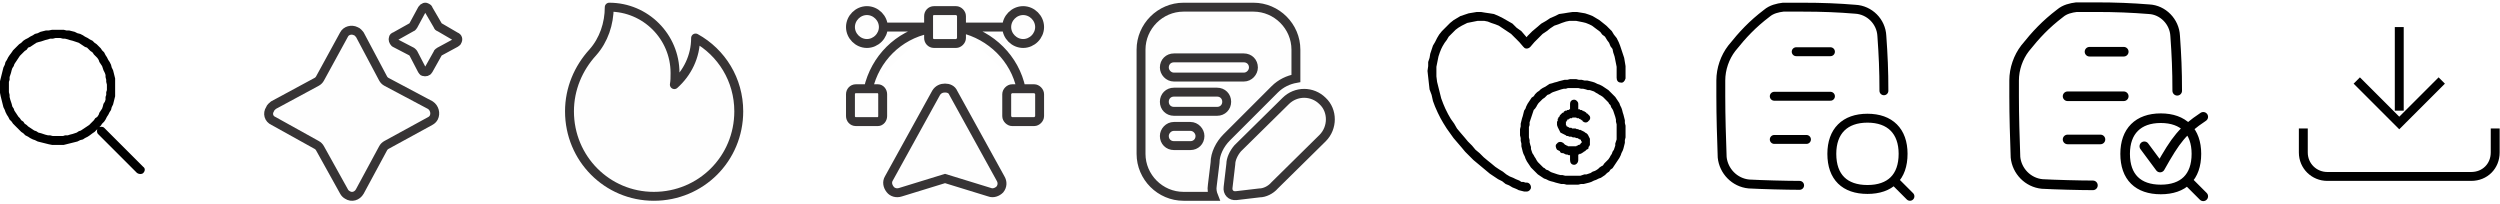
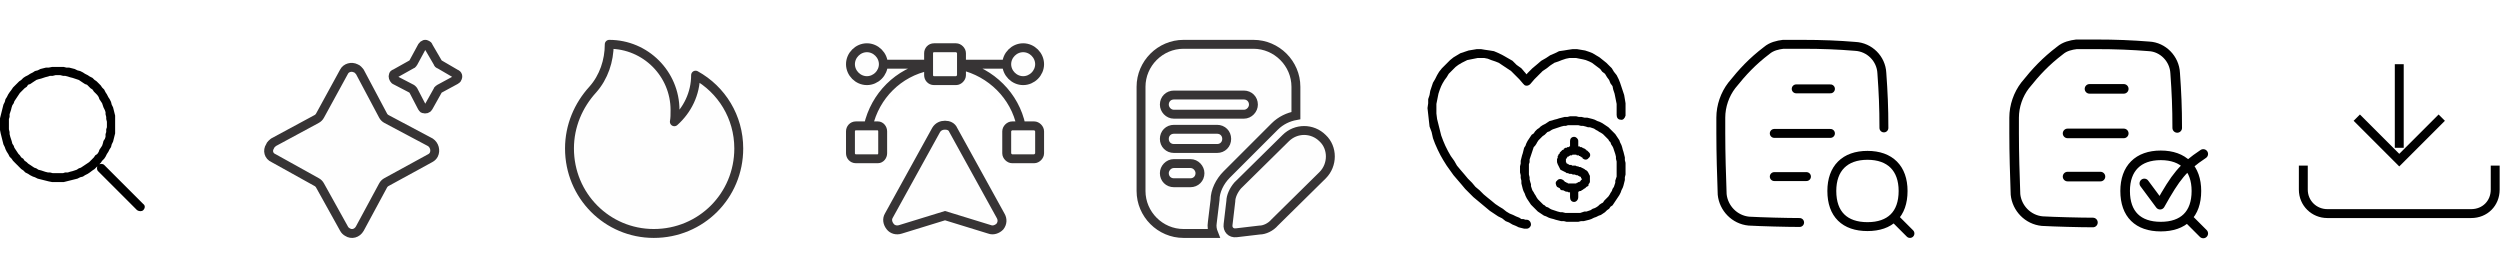
- <svg xmlns="http://www.w3.org/2000/svg" xml:space="preserve" width="258px" height="21px" version="1.1" style="shape-rendering:geometricPrecision; text-rendering:geometricPrecision; image-rendering:optimizeQuality; fill-rule:evenodd; clip-rule:evenodd" viewBox="0 0 36.48 2.9">
+ <svg xmlns="http://www.w3.org/2000/svg" xml:space="preserve" width="270px" height="30px" version="1.1" style="shape-rendering:geometricPrecision; text-rendering:geometricPrecision; image-rendering:optimizeQuality; fill-rule:evenodd; clip-rule:evenodd" viewBox="0 0 36.48 2.9" preserveAspectRatio="xMidYMid meet">
  <defs>
    <style type="text/css">
   
    .str3 {stroke:#373435;stroke-width:0.13;stroke-miterlimit:2.613}
    .str2 {stroke:#373435;stroke-width:0.13;stroke-miterlimit:2.613}
    .str0 {stroke:black;stroke-width:0.13;stroke-miterlimit:2.613}
    .str1 {stroke:#373435;stroke-width:0.13;stroke-linecap:round;stroke-linejoin:round;stroke-miterlimit:2.613}
    .str4 {stroke:black;stroke-width:0.13;stroke-linecap:round;stroke-linejoin:round;stroke-miterlimit:2.613}
    .str5 {stroke:black;stroke-width:0.14;stroke-linecap:round;stroke-linejoin:round;stroke-miterlimit:2.613}
    .fil3 {fill:none}
    .fil1 {fill:none;fill-rule:nonzero}
    .fil2 {fill:#FEFEFE}
    .fil0 {fill:black;fill-rule:nonzero}
   
  </style>
  </defs>
  <g id="Layer_x0020_1">
    <g>
      <path id="Oval" class="fil0" d="M0.84 0.52l0 -0.12 0 0 0.05 0 0.04 0 0.04 0.01 0.04 0 0.04 0.01 0.04 0.01 0.04 0.02 0.04 0.01 0.04 0.02 0.03 0.02 0.04 0.02 0.03 0.02 0.04 0.02 0.03 0.03 0.03 0.02 0.03 0.03 0.03 0.03 0.02 0.03 0.03 0.03 0.02 0.04 0.02 0.03 0.02 0.04 0.02 0.03 0.02 0.04 0.01 0.04 0.02 0.04 0.01 0.04 0.01 0.04 0.01 0.04 0 0.04 0 0.04 0 0.05 -0.12 0 0 -0.04 -0.01 -0.04 0 -0.03 -0.01 -0.04 0 -0.03 -0.01 -0.03 -0.02 -0.04 -0.01 -0.03 -0.01 -0.03 -0.02 -0.03 -0.02 -0.03 -0.01 -0.03 -0.02 -0.03 -0.03 -0.03 -0.02 -0.02 -0.02 -0.03 -0.03 -0.02 -0.02 -0.02 -0.03 -0.03 -0.03 -0.01 -0.03 -0.02 -0.03 -0.02 -0.03 -0.02 -0.03 -0.01 -0.03 -0.01 -0.03 -0.01 -0.04 -0.01 -0.03 -0.01 -0.04 -0.01 -0.03 0 -0.04 -0.01 -0.04 0 0 0zm0 0c-0.03,0 -0.06,-0.03 -0.06,-0.06 0,-0.04 0.03,-0.06 0.06,-0.06l0 0.12zm-0.71 0.72l-0.13 0 0 0 0 -0.05 0 -0.04 0.01 -0.04 0.01 -0.04 0.01 -0.04 0.01 -0.04 0.01 -0.04 0.02 -0.04 0.01 -0.04 0.02 -0.03 0.02 -0.04 0.02 -0.03 0.03 -0.04 0.02 -0.03 0.03 -0.03 0.03 -0.03 0.03 -0.03 0.03 -0.02 0.03 -0.03 0.03 -0.02 0.04 -0.02 0.03 -0.02 0.04 -0.02 0.03 -0.02 0.04 -0.01 0.04 -0.02 0.04 -0.01 0.04 -0.01 0.04 0 0.05 -0.01 0.04 0 0.04 0 0 0.12 -0.03 0 -0.04 0.01 -0.04 0 -0.03 0.01 -0.04 0.01 -0.03 0.01 -0.03 0.01 -0.04 0.01 -0.03 0.01 -0.03 0.02 -0.03 0.02 -0.03 0.02 -0.03 0.01 -0.02 0.03 -0.03 0.02 -0.02 0.02 -0.03 0.03 -0.02 0.02 -0.02 0.03 -0.02 0.03 -0.02 0.03 -0.02 0.03 -0.01 0.03 -0.02 0.03 -0.01 0.03 -0.01 0.04 -0.01 0.03 -0.01 0.03 0 0.04 -0.01 0.03 0 0.04 0 0.04 0 0zm0 0c0,0.03 -0.03,0.06 -0.07,0.06 -0.03,0 -0.06,-0.03 -0.06,-0.06l0.13 0zm0.71 0.71l0 0.13 0 0 -0.04 0 -0.04 0 -0.05 -0.01 -0.04 -0.01 -0.04 -0.01 -0.04 -0.01 -0.04 -0.01 -0.04 -0.02 -0.03 -0.01 -0.04 -0.02 -0.03 -0.02 -0.04 -0.02 -0.03 -0.03 -0.03 -0.02 -0.03 -0.03 -0.03 -0.03 -0.03 -0.03 -0.03 -0.03 -0.02 -0.03 -0.03 -0.03 -0.02 -0.04 -0.02 -0.03 -0.02 -0.04 -0.01 -0.03 -0.02 -0.04 -0.01 -0.04 -0.01 -0.04 -0.01 -0.04 -0.01 -0.04 -0.01 -0.05 0 -0.04 0 -0.04 0.13 0 0 0.04 0 0.03 0.01 0.04 0 0.03 0.01 0.04 0.01 0.03 0.01 0.03 0.01 0.04 0.02 0.03 0.01 0.03 0.02 0.03 0.02 0.03 0.02 0.03 0.02 0.02 0.02 0.03 0.03 0.02 0.02 0.03 0.03 0.02 0.02 0.02 0.03 0.02 0.03 0.02 0.03 0.02 0.03 0.01 0.03 0.02 0.04 0.01 0.03 0.01 0.03 0.01 0.04 0.01 0.03 0 0.04 0.01 0.04 0 0.03 0 0 0zm0 0c0.04,0 0.07,0.03 0.07,0.07 0,0.03 -0.03,0.06 -0.07,0.06l0 -0.13zm0.72 -0.71l0.12 0 0 0 0 0.04 0 0.04 0 0.05 -0.01 0.04 -0.01 0.04 -0.01 0.04 -0.02 0.04 -0.01 0.04 -0.02 0.03 -0.02 0.04 -0.02 0.03 -0.02 0.04 -0.02 0.03 -0.03 0.03 -0.02 0.03 -0.03 0.03 -0.03 0.03 -0.03 0.03 -0.03 0.02 -0.04 0.03 -0.03 0.02 -0.04 0.02 -0.03 0.02 -0.04 0.01 -0.04 0.02 -0.04 0.01 -0.04 0.01 -0.04 0.01 -0.04 0.01 -0.04 0.01 -0.04 0 -0.05 0 0 -0.13 0.04 0 0.04 0 0.03 -0.01 0.04 0 0.03 -0.01 0.04 -0.01 0.03 -0.01 0.03 -0.01 0.03 -0.02 0.03 -0.01 0.03 -0.02 0.03 -0.02 0.03 -0.02 0.03 -0.02 0.02 -0.02 0.03 -0.03 0.02 -0.02 0.02 -0.03 0.03 -0.02 0.02 -0.03 0.01 -0.03 0.02 -0.03 0.02 -0.03 0.01 -0.03 0.01 -0.04 0.02 -0.03 0.01 -0.03 0 -0.04 0.01 -0.03 0 -0.04 0.01 -0.03 0 -0.04 0 0zm0 0c0,-0.04 0.03,-0.07 0.06,-0.07 0.04,0 0.06,0.03 0.06,0.07l-0.12 0zm-0.13 0.68c-0.02,-0.02 -0.02,-0.06 0,-0.09 0.03,-0.02 0.07,-0.02 0.09,0l-0.09 0.09zm0.57 0.57l-0.57 -0.57 0.09 -0.09 0.57 0.57 -0.09 0.09zm0.09 -0.09c0.03,0.02 0.03,0.06 0,0.09 -0.02,0.02 -0.06,0.02 -0.09,0l0.09 -0.09z" />
    </g>
    <g>
      <path id="Path" class="fil1 str0" d="M36.41 1.84l0 0.35c0,0.2 -0.15,0.35 -0.35,0.35l-2.1 0c-0.19,0 -0.35,-0.15 -0.35,-0.35l0 -0.35 0 0m2.02 -0.7l-0.62 0.62 -0.62 -0.62m0.62 0.44l0 -1.22" />
    </g>
    <path class="fil2 str1" d="M8.65 0.73c-0.21,0.23 -0.34,0.53 -0.34,0.86 0,0.69 0.55,1.24 1.23,1.24 0.69,0 1.24,-0.55 1.24,-1.24 0,-0.46 -0.25,-0.86 -0.63,-1.07 0,0.27 -0.12,0.51 -0.31,0.68 0.01,-0.05 0.01,-0.11 0.01,-0.17 0,-0.53 -0.43,-0.96 -0.96,-0.96 0,0.24 -0.08,0.48 -0.24,0.66z" />
    <path class="fil2 str1" d="M6.01 0.72l-0.25 -0.13c-0.02,-0.02 -0.03,-0.05 -0.02,-0.07 0,-0.01 0.01,-0.02 0.02,-0.02l0.25 -0.14c0.01,0 0.01,-0.01 0.02,-0.02l0.13 -0.24c0.02,-0.03 0.05,-0.04 0.07,-0.02 0.01,0 0.02,0.01 0.02,0.02l0.14 0.24c0,0.01 0.01,0.02 0.02,0.02l0.24 0.14c0.03,0.01 0.04,0.04 0.02,0.07 0,0.01 -0.01,0.01 -0.02,0.02l-0.24 0.13c-0.01,0.01 -0.02,0.01 -0.02,0.02l-0.14 0.25c-0.01,0.02 -0.04,0.03 -0.07,0.02 -0.01,0 -0.01,-0.01 -0.02,-0.02l-0.13 -0.25c-0.01,-0.01 -0.01,-0.01 -0.02,-0.02zm-1.39 1.36l-0.63 -0.35c-0.07,-0.03 -0.09,-0.11 -0.05,-0.17 0.01,-0.03 0.03,-0.04 0.05,-0.06l0.63 -0.34c0.02,-0.01 0.04,-0.03 0.05,-0.05l0.35 -0.64c0.03,-0.06 0.11,-0.08 0.17,-0.05 0.03,0.01 0.04,0.03 0.06,0.05l0.34 0.64c0.01,0.02 0.03,0.04 0.05,0.05l0.64 0.34c0.06,0.04 0.08,0.12 0.05,0.18 -0.01,0.02 -0.03,0.04 -0.05,0.05l-0.64 0.35c-0.02,0.01 -0.04,0.03 -0.05,0.05l-0.34 0.63c-0.04,0.07 -0.12,0.09 -0.18,0.05 -0.02,-0.01 -0.04,-0.03 -0.05,-0.05l-0.35 -0.63c-0.01,-0.02 -0.03,-0.04 -0.05,-0.05z" />
    <g>
      <path class="fil2" d="M12.89 0.36l0.66 0 -0.66 0zm1.14 0l0.66 0 -0.66 0zm-1.38 -0.24c0.13,0 0.24,0.11 0.24,0.24 0,0.13 -0.11,0.24 -0.24,0.24 -0.13,0 -0.24,-0.11 -0.24,-0.24 0,-0.13 0.11,-0.24 0.24,-0.24zm2.28 0c-0.13,0 -0.24,0.11 -0.24,0.24 0,0.13 0.11,0.24 0.24,0.24 0.13,0 0.24,-0.11 0.24,-0.24 0,-0.13 -0.11,-0.24 -0.24,-0.24zm-1.3 0l0.32 0c0.04,0 0.08,0.04 0.08,0.08l0 0.32c0,0.04 -0.04,0.08 -0.08,0.08l-0.32 0c-0.05,0 -0.08,-0.04 -0.08,-0.08l0 -0.32c0,-0.04 0.03,-0.08 0.08,-0.08zm-1.14 1.14l0.32 0c0.04,0 0.07,0.04 0.07,0.08l0 0.32c0,0.04 -0.03,0.08 -0.07,0.08l-0.32 0c-0.05,0 -0.08,-0.04 -0.08,-0.08l0 -0.32c0,-0.04 0.03,-0.08 0.08,-0.08zm2.6 0l-0.32 0c-0.04,0 -0.08,0.04 -0.08,0.08l0 0.32c0,0.04 0.04,0.08 0.08,0.08l0.32 0c0.04,0 0.08,-0.04 0.08,-0.08l0 -0.32c0,-0.04 -0.04,-0.08 -0.08,-0.08zm-2.42 0c0.1,-0.44 0.44,-0.78 0.88,-0.87l-0.88 0.87zm1.36 -0.88c0.43,0.1 0.78,0.44 0.87,0.88l-0.87 -0.88zm-0.12 0.94l0.69 1.25c0.03,0.05 0.03,0.11 -0.01,0.16 -0.04,0.04 -0.1,0.06 -0.15,0.04l-0.65 -0.2 -0.65 0.2c-0.06,0.02 -0.12,0 -0.15,-0.04 -0.04,-0.05 -0.05,-0.11 -0.02,-0.16l0.69 -1.25c0.03,-0.05 0.08,-0.07 0.13,-0.07 0.05,0 0.1,0.02 0.12,0.07z" />
      <path id="_1" class="fil3 str2" d="M12.89 0.36l0.66 0m0.48 0l0.66 0m-2.04 -0.24c0.13,0 0.24,0.11 0.24,0.24 0,0.13 -0.11,0.24 -0.24,0.24 -0.13,0 -0.24,-0.11 -0.24,-0.24 0,-0.13 0.11,-0.24 0.24,-0.24zm2.28 0c-0.13,0 -0.24,0.11 -0.24,0.24 0,0.13 0.11,0.24 0.24,0.24 0.13,0 0.24,-0.11 0.24,-0.24 0,-0.13 -0.11,-0.24 -0.24,-0.24zm-1.3 0l0.32 0c0.04,0 0.08,0.04 0.08,0.08l0 0.32c0,0.04 -0.04,0.08 -0.08,0.08l-0.32 0c-0.05,0 -0.08,-0.04 -0.08,-0.08l0 -0.32c0,-0.04 0.03,-0.08 0.08,-0.08zm-1.14 1.14l0.32 0c0.04,0 0.07,0.04 0.07,0.08l0 0.32c0,0.04 -0.03,0.08 -0.07,0.08l-0.32 0c-0.05,0 -0.08,-0.04 -0.08,-0.08l0 -0.32c0,-0.04 0.03,-0.08 0.08,-0.08zm2.6 0l-0.32 0c-0.04,0 -0.08,0.04 -0.08,0.08l0 0.32c0,0.04 0.04,0.08 0.08,0.08l0.32 0c0.04,0 0.08,-0.04 0.08,-0.08l0 -0.32c0,-0.04 -0.04,-0.08 -0.08,-0.08zm-2.42 0c0.1,-0.44 0.44,-0.78 0.88,-0.87m0.48 -0.01c0.43,0.1 0.78,0.44 0.87,0.88m-0.99 0.06l0.69 1.25c0.03,0.05 0.03,0.11 -0.01,0.16 -0.04,0.04 -0.1,0.06 -0.15,0.04l-0.65 -0.2 -0.65 0.2c-0.06,0.02 -0.12,0 -0.15,-0.04 -0.04,-0.05 -0.05,-0.11 -0.02,-0.16l0.69 -1.25c0.03,-0.05 0.08,-0.07 0.13,-0.07 0.05,0 0.1,0.02 0.12,0.07z" />
    </g>
    <path class="fil2 str3" d="M17.27 0.07l1.02 0c0.34,0 0.62,0.28 0.62,0.62l0 0.42c-0.11,0.02 -0.22,0.07 -0.31,0.16l-0.7 0.7c-0.1,0.1 -0.17,0.24 -0.17,0.37l-0.04 0.33c-0.01,0.06 0,0.11 0.02,0.16l-0.44 0c-0.34,0 -0.62,-0.28 -0.62,-0.62l0 -1.52c0,-0.34 0.28,-0.62 0.62,-0.62zm0.69 2.29c0,-0.07 0.04,-0.16 0.1,-0.23l0.7 -0.69c0.15,-0.15 0.39,-0.15 0.54,0 0.15,0.14 0.15,0.39 0,0.54l-0.7 0.69c-0.06,0.07 -0.15,0.11 -0.22,0.11l-0.34 0.04c-0.08,0.01 -0.13,-0.05 -0.12,-0.12l0.04 -0.34zm-0.83 -1.55l1.02 0c0.08,0 0.14,0.06 0.14,0.14 0,0.07 -0.06,0.14 -0.14,0.14l-1.02 0c-0.08,0 -0.14,-0.07 -0.14,-0.14 0,-0.08 0.06,-0.14 0.14,-0.14zm0 0.5l0.63 0c0.08,0 0.14,0.06 0.14,0.14 0,0.08 -0.06,0.14 -0.14,0.14l-0.63 0c-0.08,0 -0.14,-0.06 -0.14,-0.14 0,-0.08 0.06,-0.14 0.14,-0.14zm0 0.5l0.24 0c0.08,0 0.14,0.07 0.14,0.14 0,0.08 -0.06,0.14 -0.14,0.14l-0.24 0c-0.08,0 -0.14,-0.06 -0.14,-0.14 0,-0.07 0.06,-0.14 0.14,-0.14z" />
    <g>
      <path id="Vector" class="fil0" d="M23.72 1.11c-0.01,0.04 -0.04,0.07 -0.07,0.06 -0.04,0 -0.06,-0.03 -0.06,-0.07l0.13 0.01zm-0.13 -0.11l0.13 0 0 0 0 0 0 0 0 0.01 0 0 0 0.01 0 0 0 0 0 0.01 0 0 0 0.01 0 0 0 0 0 0.01 0 0 0 0 0 0.01 0 0 0 0 0 0.01 0 0 0 0.01 0 0 0 0 0 0.01 0 0 0 0 0 0.01 0 0 0 0 0 0.01 0 0 0 0 -0.13 -0.01 0 0 0 0 0 -0.01 0 0 0 0 0 -0.01 0 0 0 0 0 -0.01 0 0 0 0 0 -0.01 0 0 0 0 0 -0.01 0 0 0 0 0 -0.01 0 0 0 0 0 -0.01 0 0 0 0 0 -0.01 0 0 0 0 0 -0.01 0 0 0 0 0 -0.01 0 0 0 0 0 0zm0 0c0,-0.04 0.03,-0.07 0.07,-0.07 0.03,0 0.06,0.03 0.06,0.07l-0.13 0zm-1.36 -0.35l0.1 -0.08 -0.1 0 0.06 -0.08 0.07 -0.07 0.06 -0.05 0.07 -0.06 0.07 -0.04 0.06 -0.04 0.07 -0.03 0.06 -0.03 0.07 -0.01 0.06 -0.01 0.07 -0.01 0.06 0 0.06 0.01 0.06 0.01 0.06 0.02 0.05 0.02 0.05 0.03 0.05 0.03 0.05 0.04 0.05 0.04 0.04 0.04 0.04 0.04 0.03 0.05 0.04 0.05 0.03 0.06 0.02 0.05 0.02 0.06 0.02 0.06 0.02 0.06 0.01 0.06 0.01 0.06 0 0.07 -0.13 0 0 -0.06 -0.01 -0.05 -0.01 -0.05 -0.01 -0.05 -0.02 -0.06 -0.01 -0.05 -0.03 -0.04 -0.02 -0.05 -0.03 -0.04 -0.03 -0.05 -0.04 -0.03 -0.03 -0.04 -0.04 -0.03 -0.04 -0.03 -0.04 -0.03 -0.04 -0.02 -0.05 -0.02 -0.04 -0.01 -0.05 -0.01 -0.05 -0.01 -0.05 0 -0.05 0 -0.05 0.01 -0.06 0.02 -0.05 0.02 -0.06 0.02 -0.06 0.04 -0.05 0.04 -0.06 0.04 -0.06 0.06 -0.06 0.06 -0.06 0.07 -0.1 0zm0.1 0c-0.03,0.03 -0.07,0.03 -0.09,0.01 -0.03,-0.03 -0.03,-0.07 -0.01,-0.09l0.1 0.08zm-1.37 0.35l-0.13 0 0 0 0.01 -0.07 0 -0.06 0.02 -0.06 0.01 -0.06 0.02 -0.06 0.02 -0.06 0.03 -0.05 0.03 -0.06 0.03 -0.05 0.04 -0.05 0.04 -0.04 0.04 -0.04 0.04 -0.04 0.05 -0.04 0.05 -0.03 0.05 -0.03 0.06 -0.02 0.06 -0.02 0.06 -0.01 0.06 -0.01 0.06 0 0.06 0.01 0.07 0.01 0.06 0.01 0.07 0.03 0.06 0.03 0.07 0.04 0.07 0.04 0.06 0.06 0.07 0.05 0.06 0.07 0.07 0.08 -0.1 0.08 -0.06 -0.07 -0.06 -0.06 -0.06 -0.06 -0.06 -0.04 -0.06 -0.04 -0.06 -0.04 -0.05 -0.02 -0.06 -0.02 -0.05 -0.02 -0.05 -0.01 -0.05 0 -0.05 0 -0.05 0.01 -0.05 0.01 -0.05 0.01 -0.04 0.02 -0.04 0.02 -0.05 0.03 -0.04 0.03 -0.03 0.03 -0.04 0.04 -0.03 0.03 -0.03 0.05 -0.03 0.04 -0.03 0.05 -0.02 0.04 -0.02 0.05 -0.02 0.06 -0.01 0.05 -0.01 0.05 -0.01 0.05 0 0.06 0 0zm0 0c0,0.03 -0.03,0.06 -0.06,0.06 -0.04,0 -0.07,-0.03 -0.07,-0.06l0.13 0zm1.32 1.63l0 0.13 -0.04 0 -0.04 -0.01 -0.04 -0.01 -0.04 -0.02 -0.05 -0.02 -0.05 -0.03 -0.05 -0.02 -0.05 -0.04 -0.06 -0.03 -0.06 -0.04 -0.06 -0.04 -0.06 -0.05 -0.06 -0.05 -0.06 -0.05 -0.06 -0.05 -0.06 -0.06 -0.06 -0.06 -0.05 -0.06 -0.06 -0.07 -0.06 -0.07 -0.05 -0.07 -0.05 -0.07 -0.05 -0.08 -0.04 -0.07 -0.04 -0.08 -0.04 -0.09 -0.03 -0.08 -0.02 -0.09 -0.03 -0.08 -0.01 -0.09 -0.01 -0.09 -0.01 -0.09 0.13 0 0 0.08 0.01 0.08 0.02 0.08 0.02 0.08 0.02 0.08 0.03 0.08 0.03 0.07 0.04 0.08 0.04 0.07 0.05 0.07 0.04 0.07 0.05 0.06 0.06 0.07 0.05 0.06 0.06 0.06 0.05 0.06 0.06 0.05 0.06 0.06 0.06 0.05 0.05 0.04 0.06 0.05 0.06 0.04 0.05 0.03 0.05 0.04 0.05 0.03 0.05 0.02 0.04 0.02 0.05 0.02 0.03 0.02 0.03 0 0.03 0.01 0.02 0zm0 0c0.03,0 0.06,0.03 0.06,0.07 0,0.03 -0.03,0.06 -0.06,0.06l0 -0.13zm0.67 -1.38l0 -0.13 0 0 0.05 0 0.04 0.01 0.04 0 0.04 0.01 0.04 0 0.04 0.01 0.04 0.01 0.03 0.01 0.04 0.02 0.03 0.01 0.04 0.02 0.03 0.02 0.03 0.02 0.03 0.02 0.02 0.02 0.03 0.03 0.02 0.02 0.03 0.03 0.02 0.03 0.02 0.03 0.02 0.03 0.01 0.03 0.02 0.04 0.01 0.03 0.01 0.04 0.01 0.03 0.01 0.04 0.01 0.04 0 0.04 0.01 0.04 0 0.05 0 0.04 -0.13 0 0 -0.04 0 -0.04 0 -0.03 -0.01 -0.04 0 -0.03 -0.01 -0.04 -0.01 -0.03 -0.01 -0.03 -0.01 -0.03 -0.01 -0.02 -0.02 -0.03 -0.01 -0.03 -0.02 -0.02 -0.01 -0.02 -0.02 -0.02 -0.02 -0.02 -0.02 -0.02 -0.02 -0.02 -0.03 -0.02 -0.02 -0.01 -0.03 -0.02 -0.02 -0.01 -0.03 -0.02 -0.03 -0.01 -0.03 -0.01 -0.03 0 -0.03 -0.01 -0.04 -0.01 -0.03 0 -0.04 -0.01 -0.04 0 -0.04 0 0 0zm0 0c-0.03,0 -0.06,-0.03 -0.06,-0.06 0,-0.04 0.03,-0.07 0.06,-0.07l0 0.13zm-0.64 0.64l-0.13 0 0 0 0 -0.04 0.01 -0.04 0 -0.04 0.01 -0.04 0.01 -0.04 0.01 -0.03 0.01 -0.04 0.01 -0.04 0.02 -0.03 0.01 -0.03 0.02 -0.04 0.02 -0.03 0.02 -0.03 0.02 -0.03 0.03 -0.02 0.02 -0.03 0.03 -0.03 0.03 -0.02 0.02 -0.02 0.03 -0.02 0.04 -0.02 0.03 -0.02 0.03 -0.02 0.04 -0.01 0.03 -0.01 0.04 -0.01 0.03 -0.01 0.04 -0.01 0.04 -0.01 0.04 0 0.04 -0.01 0.04 0 0 0.13 -0.03 0 -0.04 0 -0.03 0.01 -0.03 0 -0.04 0.01 -0.03 0.01 -0.03 0.01 -0.03 0.01 -0.03 0.01 -0.02 0.01 -0.03 0.02 -0.03 0.01 -0.02 0.02 -0.02 0.02 -0.03 0.02 -0.02 0.02 -0.02 0.02 -0.02 0.02 -0.02 0.03 -0.01 0.02 -0.02 0.03 -0.02 0.02 -0.01 0.03 -0.01 0.03 -0.01 0.03 -0.01 0.03 -0.01 0.03 -0.01 0.03 0 0.04 -0.01 0.03 0 0.04 0 0.03 0 0zm0 0c0,0.04 -0.03,0.07 -0.06,0.07 -0.04,0 -0.07,-0.03 -0.07,-0.07l0.13 0zm0.64 0.64l0 0.13 0 0 -0.04 0 -0.05 0 -0.04 -0.01 -0.04 0 -0.04 -0.01 -0.04 -0.01 -0.03 -0.01 -0.04 -0.01 -0.03 -0.01 -0.04 -0.02 -0.03 -0.01 -0.03 -0.02 -0.03 -0.02 -0.03 -0.02 -0.03 -0.03 -0.02 -0.02 -0.03 -0.03 -0.02 -0.02 -0.02 -0.03 -0.02 -0.03 -0.02 -0.03 -0.02 -0.04 -0.01 -0.03 -0.02 -0.04 -0.01 -0.03 -0.01 -0.04 -0.01 -0.04 0 -0.04 -0.01 -0.04 0 -0.04 -0.01 -0.04 0 -0.05 0.13 0 0 0.04 0 0.04 0.01 0.04 0 0.03 0.01 0.04 0.01 0.03 0 0.03 0.01 0.03 0.01 0.03 0.02 0.03 0.01 0.02 0.02 0.03 0.01 0.02 0.02 0.03 0.02 0.02 0.02 0.02 0.02 0.02 0.02 0.02 0.02 0.01 0.02 0.02 0.03 0.01 0.03 0.02 0.02 0.01 0.03 0.01 0.03 0.01 0.03 0.01 0.04 0.01 0.03 0 0.04 0.01 0.03 0 0.04 0 0.04 0 0 0zm0 0c0.04,0 0.07,0.03 0.07,0.07 0,0.03 -0.03,0.06 -0.07,0.06l0 -0.13zm0.64 -0.64l0.13 0 0 0 0 0.04 0 0.04 -0.01 0.04 0 0.04 -0.01 0.04 -0.01 0.04 -0.01 0.03 -0.02 0.04 -0.01 0.03 -0.02 0.04 -0.02 0.03 -0.02 0.03 -0.02 0.03 -0.02 0.03 -0.02 0.03 -0.03 0.02 -0.02 0.03 -0.03 0.02 -0.03 0.03 -0.03 0.02 -0.03 0.02 -0.03 0.01 -0.04 0.02 -0.03 0.01 -0.04 0.02 -0.03 0.01 -0.04 0.01 -0.04 0.01 -0.04 0 -0.04 0.01 -0.04 0 -0.04 0 0 -0.13 0.04 0 0.03 0 0.04 0 0.03 -0.01 0.03 -0.01 0.03 0 0.03 -0.01 0.03 -0.01 0.03 -0.02 0.03 -0.01 0.02 -0.01 0.03 -0.02 0.02 -0.02 0.03 -0.02 0.02 -0.01 0.02 -0.03 0.02 -0.02 0.02 -0.02 0.02 -0.02 0.02 -0.03 0.01 -0.02 0.02 -0.03 0.01 -0.03 0.02 -0.03 0.01 -0.03 0.01 -0.03 0 -0.03 0.01 -0.03 0.01 -0.03 0 -0.04 0 -0.03 0 -0.04 0 0zm0 0c0,-0.03 0.03,-0.06 0.07,-0.06 0.03,0 0.06,0.03 0.06,0.06l-0.13 0zm-0.4 -0.24c0.02,0.02 0.02,0.06 -0.01,0.08 -0.02,0.03 -0.06,0.03 -0.09,0l0.1 -0.08zm-0.23 0.03l-0.01 -0.12 0 0 0.01 -0.01 0.02 0 0.01 0 0.01 0.01 0.01 0 0.02 0 0.01 0 0.01 0 0.01 0.01 0.01 0 0.01 0 0.01 0.01 0.01 0 0.01 0.01 0 0 0.01 0 0.01 0.01 0.01 0 0 0.01 0.01 0 0 0.01 0.01 0 0 0 0.01 0.01 0 0 0 0 0.01 0.01 0 0 0 0 0.01 0 -0.01 0 0.01 0.01 -0.1 0.08 0 0 0 0 0 0 0 0 0 0 0 0 0 0 0 -0.01 -0.01 0 0 0 0 0 -0.01 -0.01 0 0 0 0 -0.01 0 0 -0.01 -0.01 0 0 0 -0.01 0 0 -0.01 -0.01 0 0 0 -0.01 0 0 0 -0.01 0 -0.01 -0.01 0 0 -0.01 0 -0.01 0 0 0 -0.01 0 -0.01 0 0 0zm0 0c-0.03,0.01 -0.07,-0.02 -0.07,-0.06 0,-0.03 0.02,-0.06 0.06,-0.06l0.01 0.12zm-0.11 0.09l-0.13 0 0 0 0 -0.01 0 -0.01 0 -0.01 0.01 -0.01 0 -0.01 0 -0.01 0 -0.01 0.01 -0.01 0 -0.01 0.01 -0.01 0 0 0.01 -0.01 0 -0.01 0.01 -0.01 0.01 -0.01 0 0 0.01 -0.01 0.01 -0.01 0.01 0 0.01 -0.01 0 -0.01 0.01 0 0.01 -0.01 0.02 0 0.01 -0.01 0.01 0 0.01 0 0.01 -0.01 0.01 0 0.01 0 0.02 0 0.01 0 0.01 0.12 -0.01 0 -0.01 0 0 0.01 -0.01 0 -0.01 0 0 0 -0.01 0 -0.01 0.01 0 0 0 0 -0.01 0 0 0.01 -0.01 0 0 0 -0.01 0 0 0.01 0 0 0 0 -0.01 0.01 0 0 0 0 0 0.01 0 0 -0.01 0 0 0.01 0 0 0 0 0 0.01 0 0 0 0 0 0.01 0 0 0 0zm0 0c0,0.03 -0.03,0.06 -0.06,0.06 -0.04,0 -0.07,-0.03 -0.07,-0.06l0.13 0zm0.35 0.27l-0.12 0 0 0 0 -0.01 -0.01 -0.01 0 0 0 -0.01 0 0 -0.01 -0.01 0 0 -0.01 0 -0.01 -0.01 -0.01 0 -0.01 -0.01 -0.01 0 -0.01 0 -0.02 -0.01 -0.01 0 -0.02 0 -0.02 -0.01 -0.01 0 -0.02 0 -0.02 -0.01 -0.02 0 -0.01 -0.01 -0.02 -0.01 -0.02 -0.01 -0.02 -0.01 -0.02 -0.01 -0.01 -0.02 -0.01 -0.02 -0.01 -0.02 -0.01 -0.02 -0.01 -0.03 0 -0.02 0.13 0 0 0.01 0 0.01 0 0 0.01 0.01 0 0 0 0.01 0.01 0 0 0 0.01 0.01 0.01 0 0.01 0.01 0.01 0 0.02 0 0.01 0.01 0.02 0 0.01 0 0.02 0 0.02 0.01 0.02 0 0.01 0.01 0.02 0 0.02 0.01 0.02 0.01 0.02 0.01 0.01 0.01 0.02 0.01 0.02 0.02 0.01 0.02 0.01 0.02 0.01 0.02 0 0.03 0 0.02 0 0zm0 0c0,0.04 -0.03,0.07 -0.06,0.07 -0.04,0 -0.06,-0.03 -0.06,-0.07l0.12 0zm-0.48 0.11l0.09 -0.1 0.01 0.01 0.01 0.01 0.01 0.01 0.01 0 0.01 0.01 0.01 0 0.01 0.01 0.02 0 0.01 0 0.01 0 0.01 0 0.01 0 0.02 0 0.01 0 0.01 0 0.01 0 0.01 0 0.01 -0.01 0.01 0 0.01 -0.01 0.01 0 0.01 0 0 -0.01 0.01 0 0 -0.01 0.01 0 0 -0.01 0 0 0 0 0.01 0 0 -0.01 0 0 0.12 0 0 0.02 0 0.02 -0.01 0.02 -0.01 0.01 0 0.02 -0.01 0.01 -0.02 0.01 -0.01 0.01 -0.01 0.01 -0.02 0.01 -0.01 0.01 -0.02 0.01 -0.01 0.01 -0.02 0 -0.01 0.01 -0.02 0 -0.02 0.01 -0.02 0 -0.02 0 -0.01 0 -0.02 0 -0.02 0 -0.02 0 -0.02 -0.01 -0.02 0 -0.02 -0.01 -0.02 -0.01 -0.02 0 -0.02 -0.01 -0.01 -0.02 -0.02 -0.01 -0.02 -0.01zm0 0c-0.02,-0.03 -0.03,-0.07 0,-0.09 0.02,-0.03 0.06,-0.03 0.09,-0.01l-0.09 0.1zm0.19 -0.67c0,-0.03 0.02,-0.06 0.06,-0.06 0.03,0 0.06,0.03 0.06,0.06l-0.12 0zm0 0.14l0 -0.14 0.12 0 0 0.14 -0.12 0zm0.12 0c0,0.03 -0.03,0.06 -0.06,0.06 -0.04,0 -0.06,-0.03 -0.06,-0.06l0.12 0zm-0.12 0.55c0,-0.04 0.02,-0.07 0.06,-0.07 0.03,0 0.06,0.03 0.06,0.07l-0.12 0zm0 0.13l0 -0.13 0.12 0 0 0.13 -0.12 0zm0.12 0c0,0.04 -0.03,0.07 -0.06,0.07 -0.04,0 -0.06,-0.03 -0.06,-0.07l0.12 0z" />
    </g>
    <path id="Intersect" class="fil3 str4" d="M27.49 1.29c0,-0.3 -0.01,-0.52 -0.03,-0.8 -0.01,-0.21 -0.18,-0.38 -0.39,-0.39 -0.24,-0.02 -0.48,-0.03 -0.77,-0.03 -0.1,0 -0.19,0 -0.28,0 -0.08,0.01 -0.17,0.03 -0.24,0.09 -0.21,0.16 -0.35,0.31 -0.51,0.51 -0.1,0.13 -0.16,0.3 -0.16,0.47 0,0.07 0,0.15 0,0.23 0,0.3 0.01,0.6 0.02,0.89 0.02,0.2 0.18,0.37 0.39,0.39 0.18,0.01 0.55,0.02 0.74,0.02m1.61 0.16l-0.23 -0.23m-0.39 0.13c0.33,0 0.52,-0.18 0.52,-0.52 0,-0.33 -0.19,-0.52 -0.52,-0.52 -0.33,0 -0.52,0.19 -0.52,0.52 0,0.34 0.19,0.52 0.52,0.52zm-0.54 -1.36l-0.82 0m0.47 0.63l-0.47 0m0.82 -1.28l-0.5 0" />
    <path id="Intersect_0" class="fil3 str5" d="M31.29 2.1l0.23 0.31c0.23,-0.41 0.33,-0.54 0.63,-0.74m-0.38 -0.38c0,-0.3 -0.01,-0.52 -0.03,-0.8 -0.01,-0.21 -0.18,-0.38 -0.38,-0.39 -0.25,-0.02 -0.49,-0.03 -0.78,-0.03 -0.1,0 -0.19,0 -0.28,0 -0.08,0.01 -0.17,0.03 -0.24,0.09 -0.21,0.16 -0.35,0.31 -0.51,0.51 -0.1,0.13 -0.16,0.3 -0.16,0.47 0,0.07 0,0.15 0,0.23 0,0.3 0.01,0.6 0.02,0.89 0.02,0.2 0.18,0.37 0.39,0.39 0.18,0.01 0.55,0.02 0.74,0.02m1.61 0.16l-0.23 -0.23m-0.39 0.13c0.33,0 0.52,-0.18 0.52,-0.52 0,-0.33 -0.19,-0.52 -0.52,-0.52 -0.33,0 -0.52,0.19 -0.52,0.52 0,0.34 0.19,0.52 0.52,0.52zm-0.54 -1.36l-0.82 0m0.48 0.63l-0.48 0m0.82 -1.28l-0.5 0" />
  </g>
</svg>
